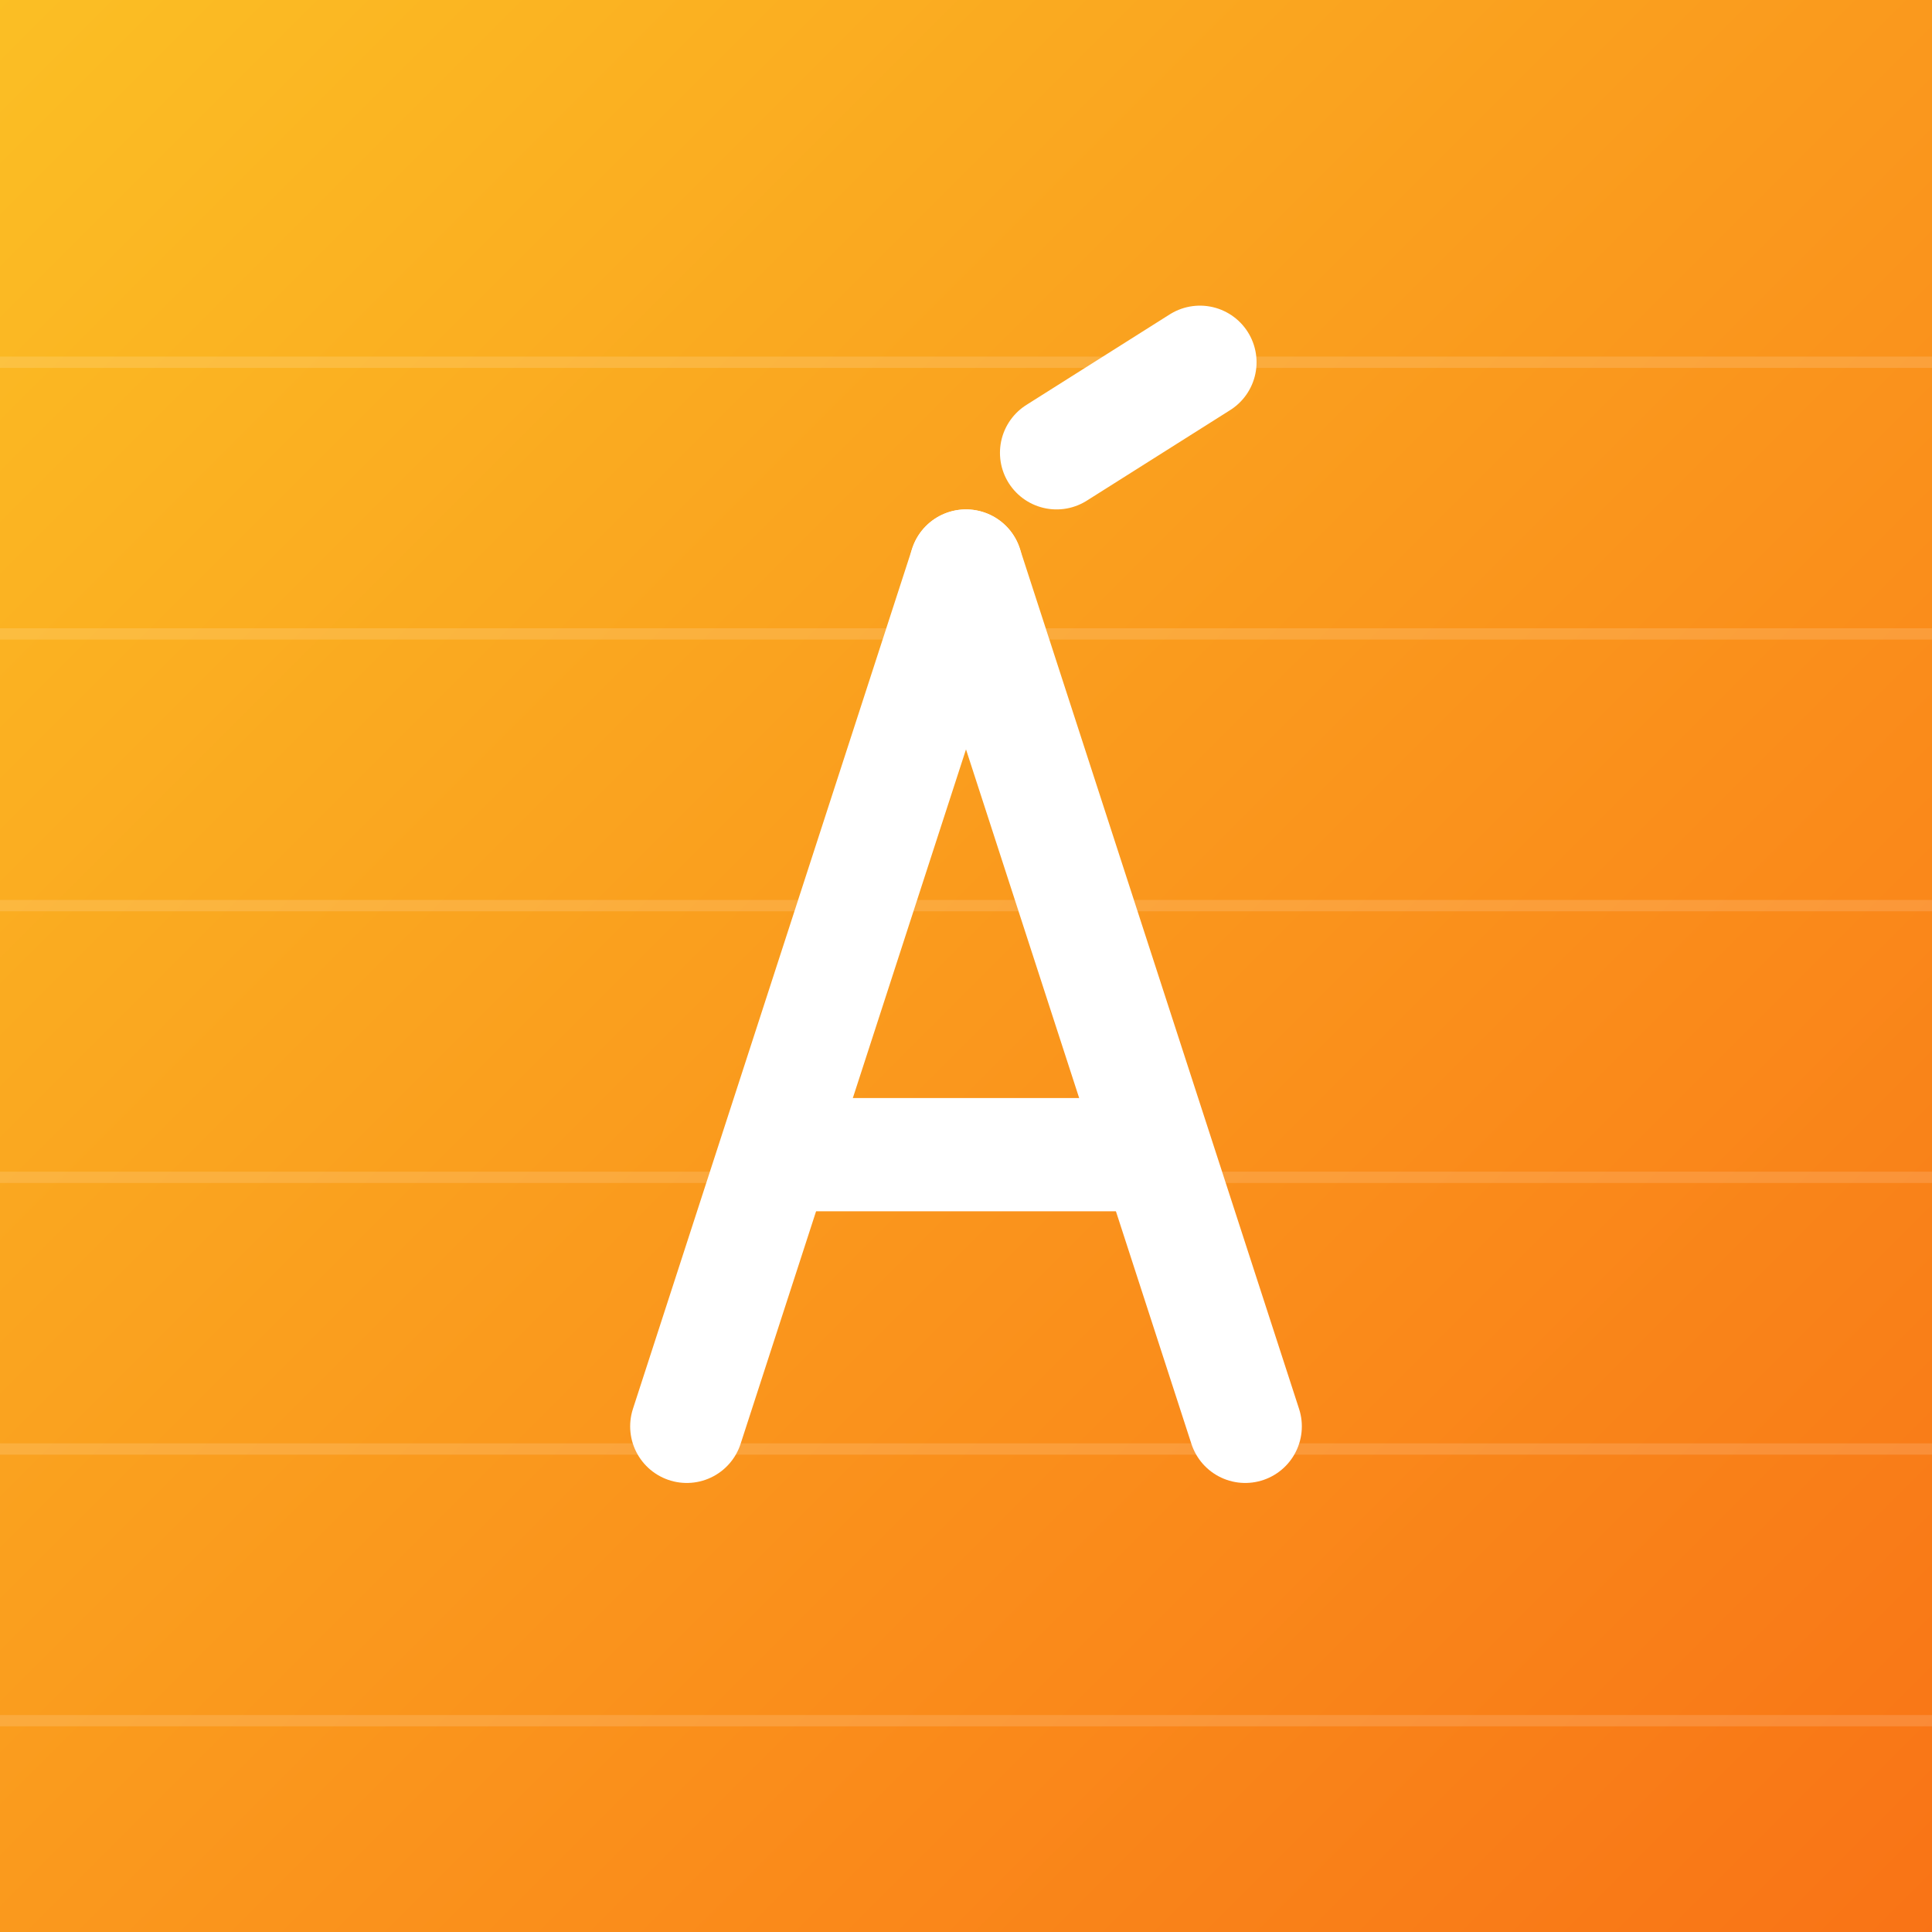
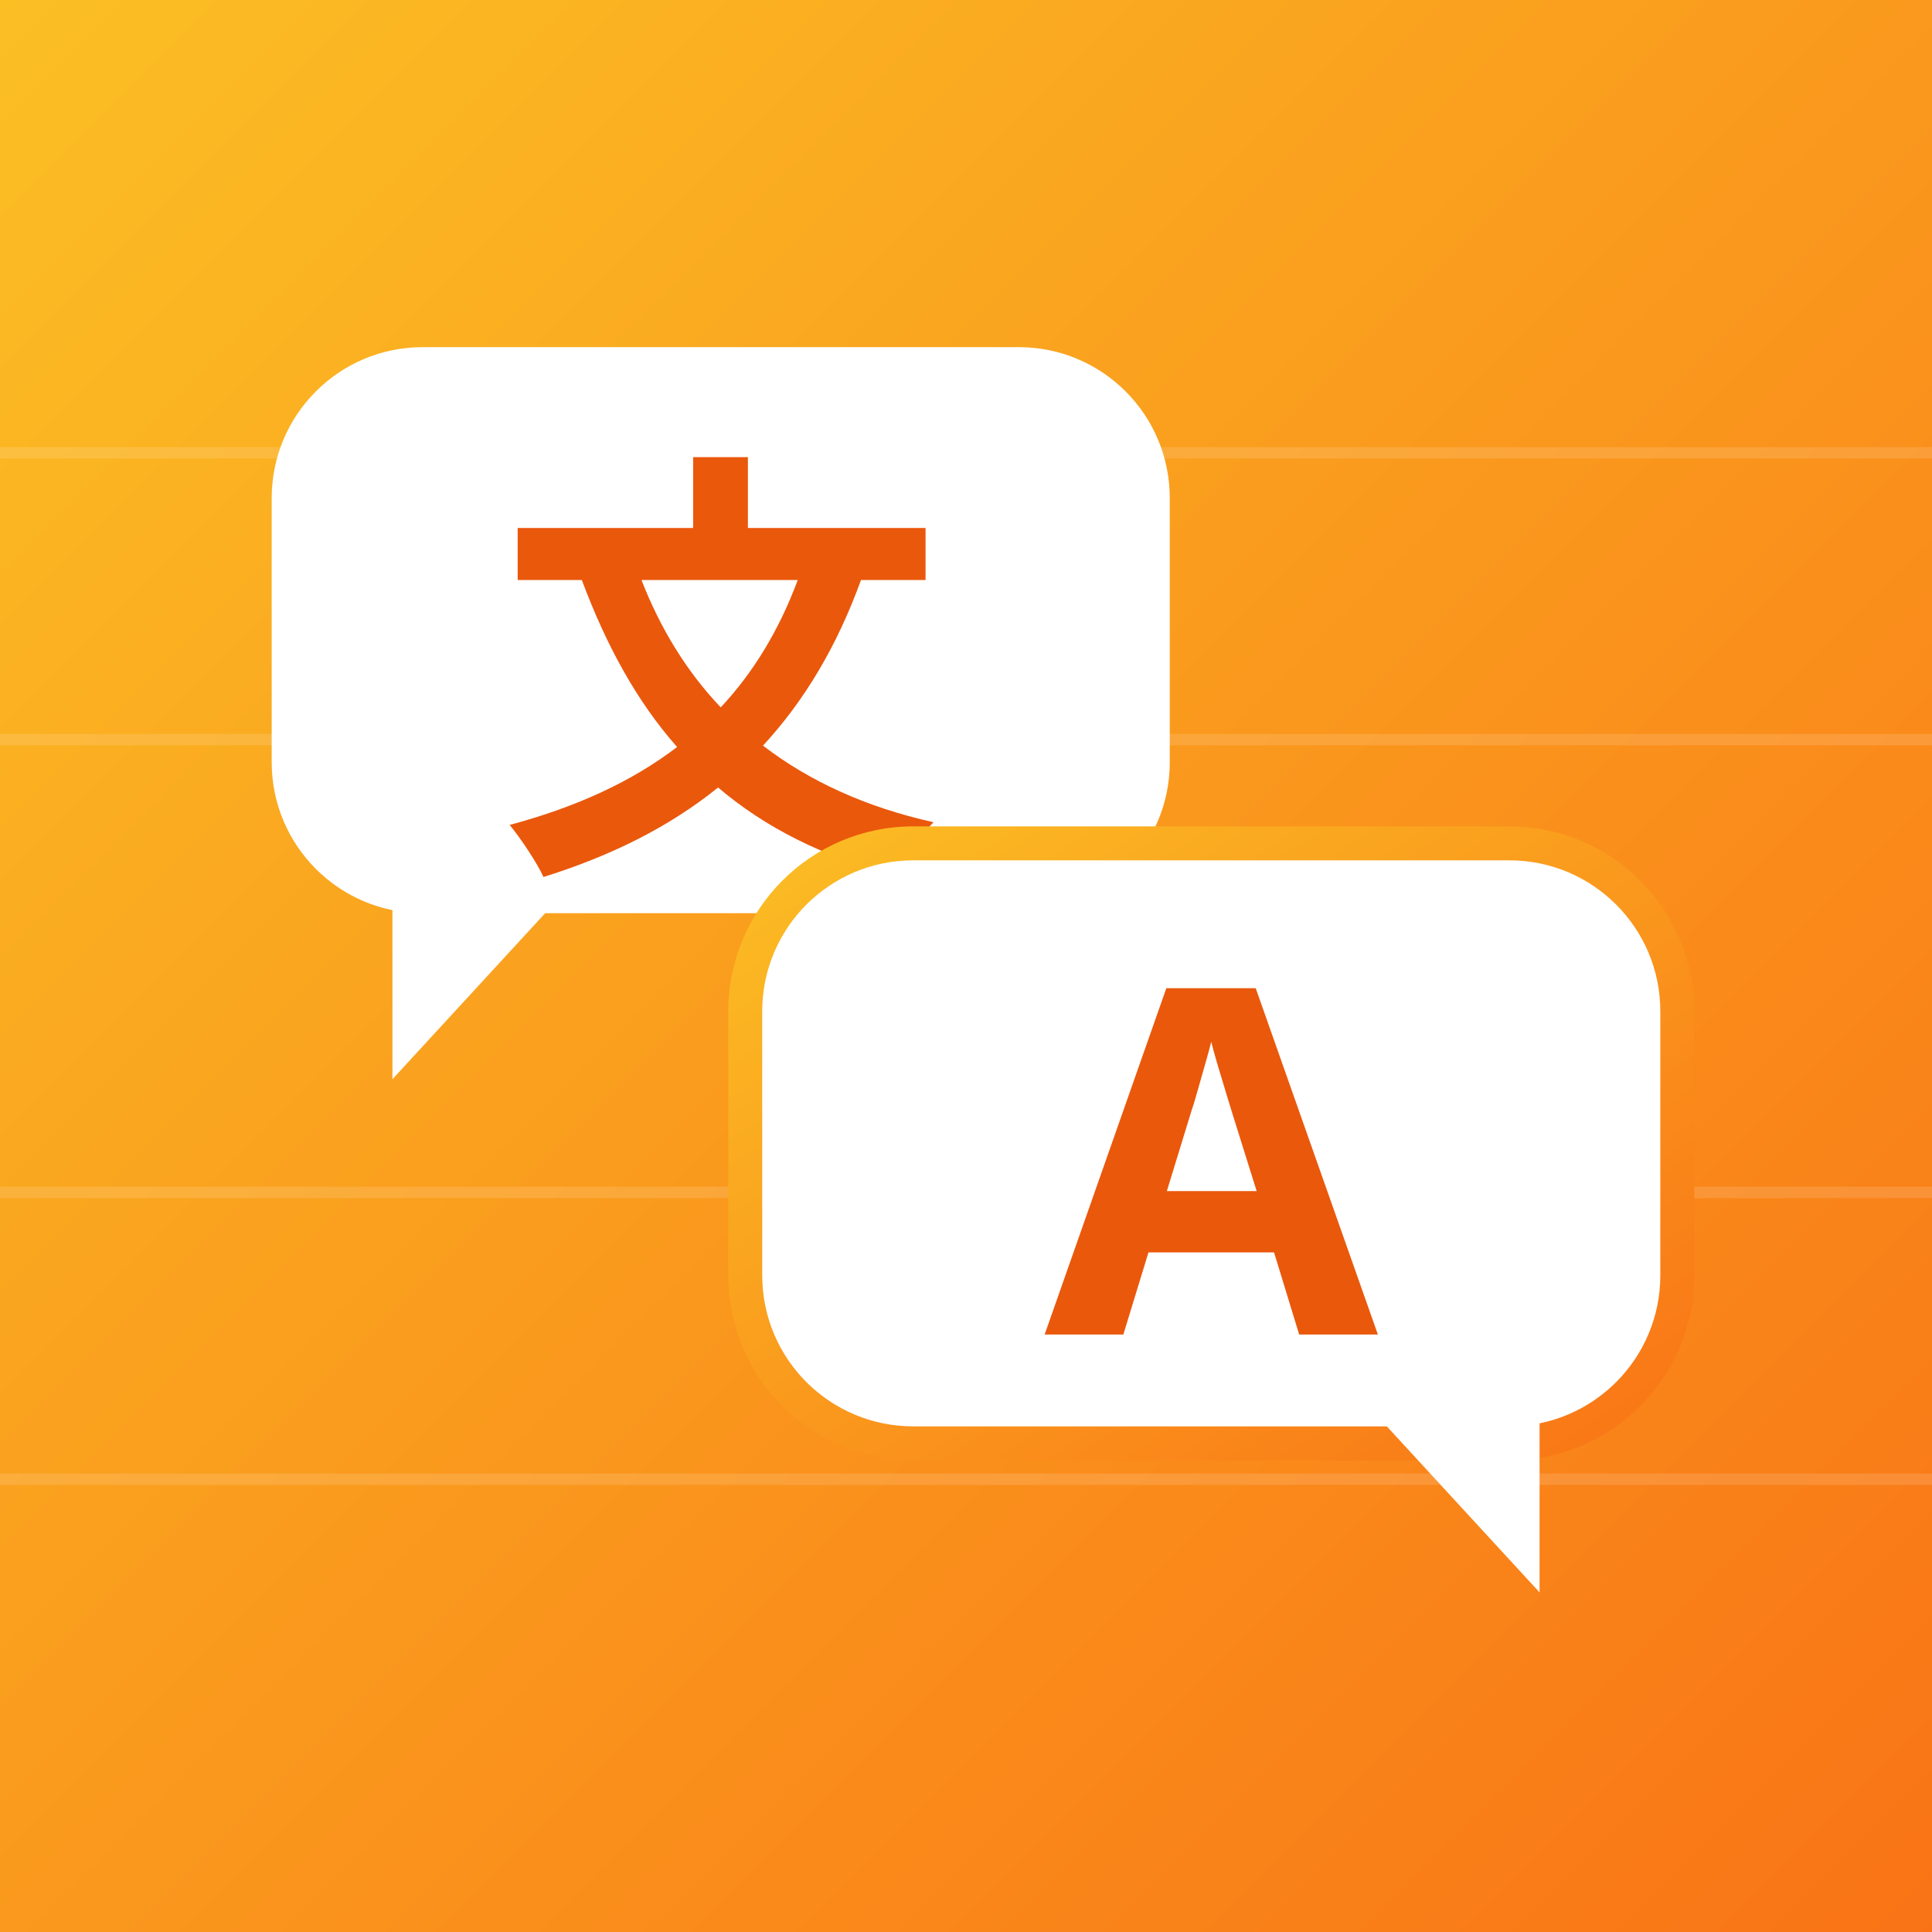
<svg xmlns="http://www.w3.org/2000/svg" width="512" height="512" viewBox="0 0 512 512">
  <defs>
    <linearGradient id="g" x1="0" y1="0" x2="1" y2="1">
      <stop offset="0" stop-color="#FBBF24" />
      <stop offset="1" stop-color="#F97316" />
    </linearGradient>
  </defs>
  <rect width="512" height="512" fill="url(#g)" />
-   <line x1="0" y1="96" x2="512" y2="96" stroke="#fff" stroke-opacity="0.14" stroke-width="3" />
-   <line x1="0" y1="168" x2="512" y2="168" stroke="#fff" stroke-opacity="0.14" stroke-width="3" />
-   <line x1="0" y1="240" x2="512" y2="240" stroke="#fff" stroke-opacity="0.14" stroke-width="3" />
-   <line x1="0" y1="312" x2="512" y2="312" stroke="#fff" stroke-opacity="0.14" stroke-width="3" />
-   <line x1="0" y1="384" x2="512" y2="384" stroke="#fff" stroke-opacity="0.14" stroke-width="3" />
-   <line x1="0" y1="456" x2="512" y2="456" stroke="#fff" stroke-opacity="0.14" stroke-width="3" />
-   <g stroke="#fff" fill="#fff" stroke-linecap="round" stroke-linejoin="round">
-     <line x1="256" y1="150" x2="182" y2="378" stroke-width="30" stroke-linecap="round" />
-     <line x1="256" y1="150" x2="330" y2="378" stroke-width="30" stroke-linecap="round" />
-     <line x1="214" y1="306" x2="298" y2="306" stroke-width="30" stroke-linecap="round" />
-     <line x1="280" y1="120" x2="318" y2="96" stroke-width="30" stroke-linecap="round" />
+   <g stroke="#fff" stroke-opacity="0.13" stroke-width="3">
+     <line x1="0" y1="120" x2="512" y2="120" />
+     <line x1="0" y1="196" x2="512" y2="196" />
+     <line x1="0" y1="316" x2="512" y2="316" />
+     <line x1="0" y1="392" x2="512" y2="392" />
  </g>
+   <g fill="#fff">
+     <rect x="72" y="92" width="238" height="150" rx="40" />
+     <path d="M104 236 L150 236 L104 286 Z" />
+   </g>
+   <text x="191" y="170" font-family="'Noto Sans','DejaVu Sans',sans-serif" font-size="118" font-weight="700" fill="#EA580C" text-anchor="middle" dominant-baseline="central">文</text>
+   <rect x="193" y="219" width="256" height="168" rx="49" fill="url(#g)" />
+   <g fill="#fff">
+     <rect x="202" y="228" width="238" height="150" rx="40" />
+     <path d="M408 372 L362 372 L408 422 Z" />
+   </g>
+   <text x="321" y="304" font-family="'Noto Sans','DejaVu Sans',sans-serif" font-size="128" font-weight="800" fill="#EA580C" text-anchor="middle" dominant-baseline="central">A</text>
</svg>
